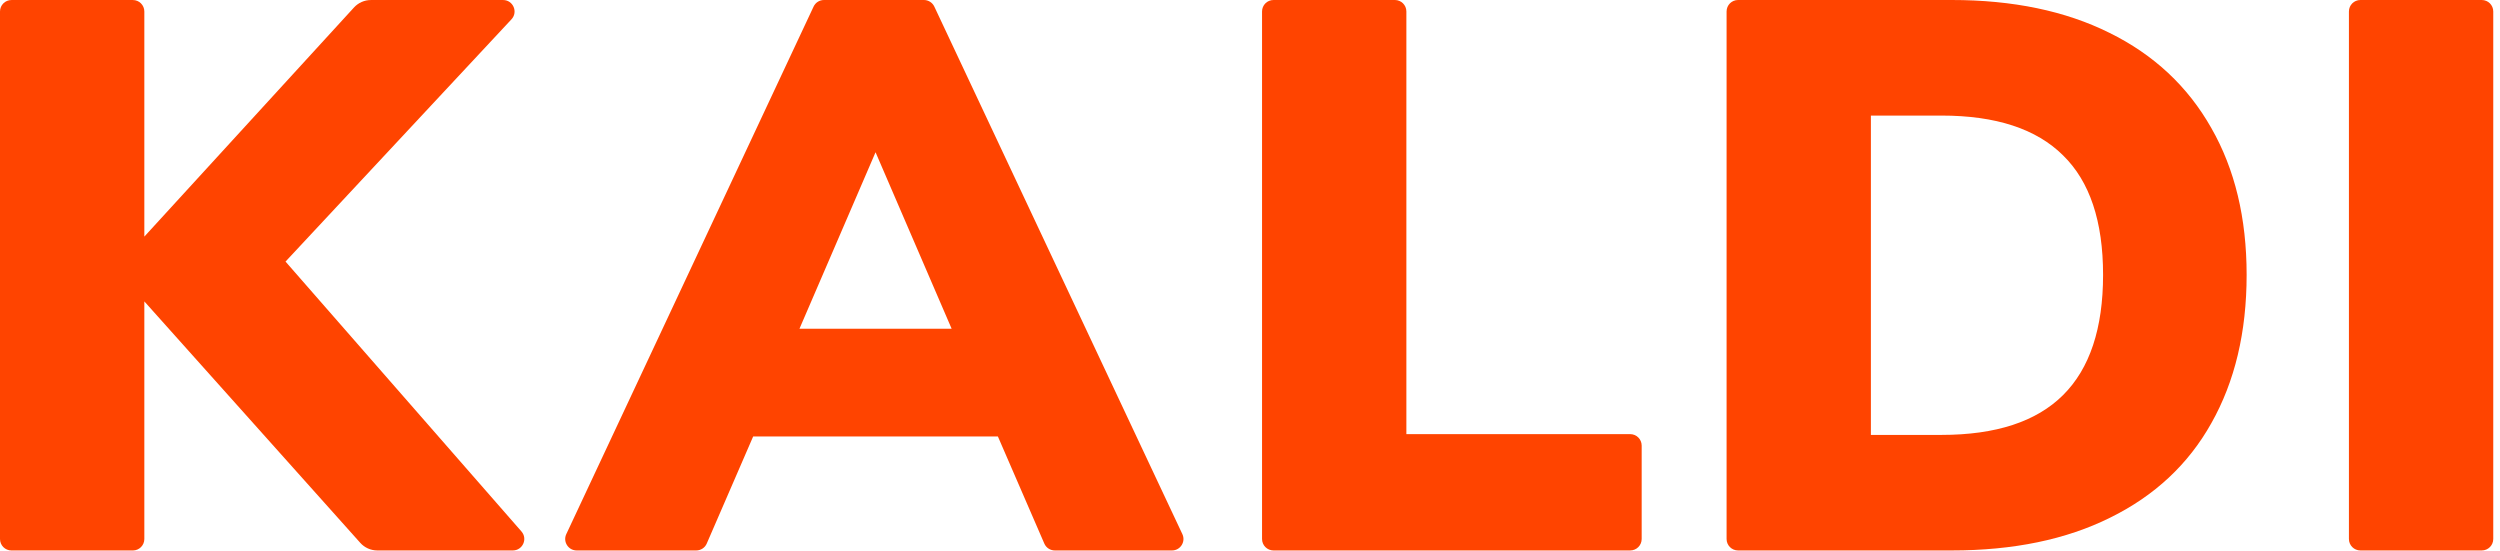
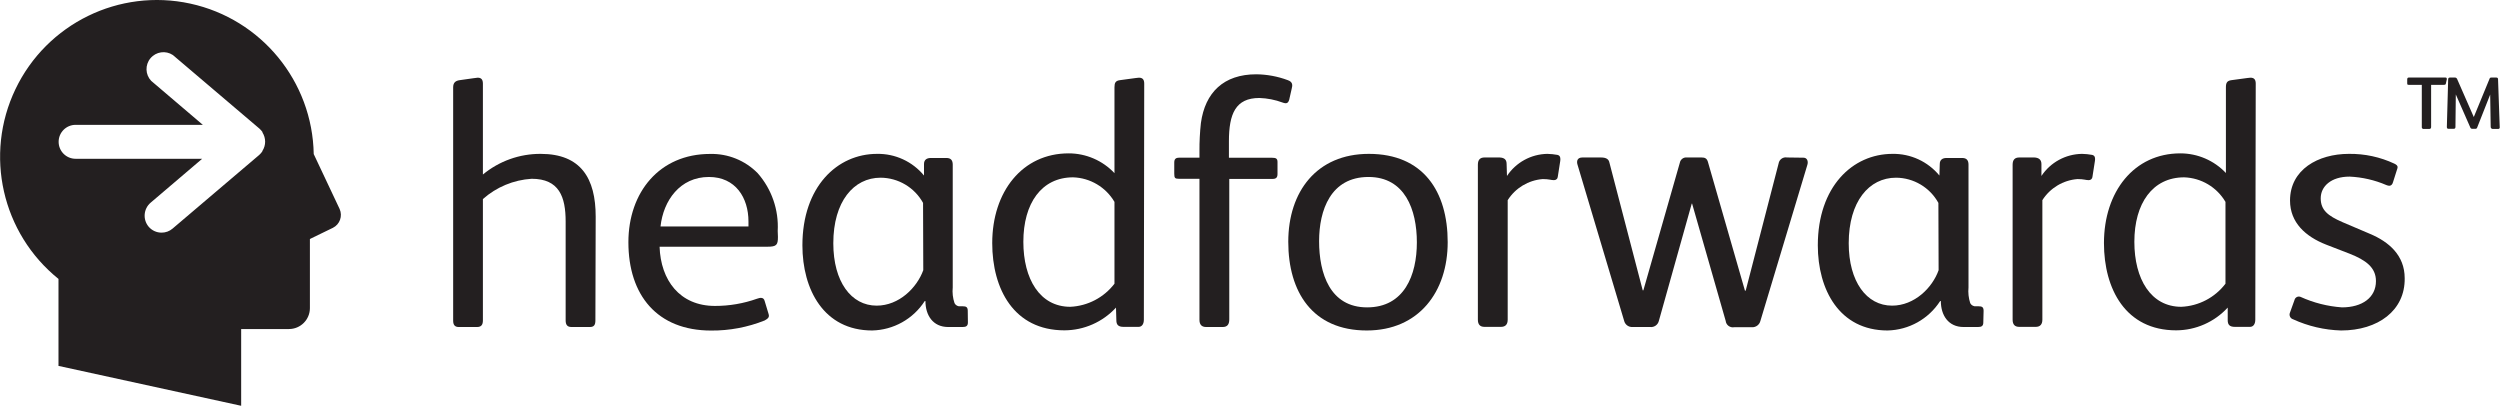
- <svg xmlns="http://www.w3.org/2000/svg" xmlns:xlink="http://www.w3.org/1999/xlink" viewBox="0 0 109 24">
-   <g transform="translate(-1470)">
-     <g style="mix-blend-mode:normal" transform="translate(1470)" fill="#f40">
-       <use xlink:href="#b" style="mix-blend-mode:normal" />
-       <use xlink:href="#c" style="mix-blend-mode:normal" />
-       <use xlink:href="#d" style="mix-blend-mode:normal" />
-       <use xlink:href="#e" style="mix-blend-mode:normal" />
-       <use xlink:href="#f" style="mix-blend-mode:normal" />
-     </g>
-   </g>
+ <svg xmlns="http://www.w3.org/2000/svg" id="Layer_1" data-name="Layer 1" width="122.13mm" height="19.82mm" viewBox="0 0 346.2 56.19">
  <defs>
-     <path id="b" d="M22.735 23.171c.283.323.053.829-.376.829h-5.907c-.285 0-.556-.121-.745-.333l-9.414-10.526v10.36c0 .276-.224.5-.5.5h-5.293c-.276 0-.5-.224-.5-.5v-23c0-.276.224-.5.5-.5h5.293c.276 0 .5.224.5.5v9.815l9.141-9.99c.19-.207.457-.325.738-.325h5.762c.437 0 .664.521.366.841l-9.851 10.563 10.287 11.767z" />
-     <path id="c" d="M45.991 24c-.199 0-.38-.118-.459-.301l-2.024-4.669h-10.67l-2.024 4.669c-.079.183-.259.301-.459.301h-5.212c-.366 0-.608-.381-.453-.712l10.782-23c.082-.176.259-.288.453-.288h4.358c.194 0 .37.112.453.287l10.815 23c.156.332-.086.713-.452.713h-5.108zm-11.135-9.668h6.635l-3.317-7.694-3.317 7.694z" />
-     <path id="d" d="M55.525 24c-.276 0-.5-.224-.5-.5v-23c0-.276.224-.5.5-.5h5.293c.276 0 .5.224.5.5v18.428h9.759c.276 0 .5.224.5.5v4.072c0 .276-.224.5-.5.5h-15.552z" />
-     <path id="e" d="M75.279.5c0-.276.224-.5.5-.5h9.315c2.667 0 4.959.477 6.874 1.43 1.938.953 3.42 2.338 4.446 4.153 1.026 1.793 1.539 3.926 1.539 6.4 0 2.496-.513 4.652-1.539 6.468-1.003 1.793-2.474 3.166-4.412 4.119-1.915.953-4.218 1.43-6.908 1.43h-9.315c-.276 0-.5-.224-.5-.5v-23zm9.37 18.462c2.371 0 4.138-.579 5.301-1.736 1.163-1.157 1.744-2.905 1.744-5.242 0-2.338-.581-4.074-1.744-5.209-1.163-1.157-2.93-1.736-5.301-1.736h-3.078v13.923h3.078z" />
-     <path id="f" d="M102.913 24c-.276 0-.5-.224-.5-.5v-23c0-.276.224-.5.5-.5h5.293c.276 0 .5.224.5.5v23c0 .276-.224.5-.5.5h-5.293z" />
+     <style>.cls-1{fill:#231f20;}</style>
  </defs>
+   <path class="cls-1" d="M163.11,99.27c0,.63-.19.92-.77.92h-2.53c-.58,0-.82-.29-.82-.92V85.58c0-3.4-.88-5.92-4.71-5.92a11.21,11.21,0,0,0-6.75,2.81v16.8c0,.63-.24.92-.82.92h-2.53c-.53,0-.77-.29-.77-.88V67c0-.67.34-.92.92-1,1.84-.25,2.33-.34,2.47-.34.44,0,.73.19.73.82V79.07a12.45,12.45,0,0,1,8-2.86c5.58,0,7.62,3.4,7.62,8.69Z" transform="translate(-80.67 -54.9)" />
+   <path class="cls-1" d="M188.39,87.71c0,1.12-.19,1.36-1.46,1.36H172c.15,4.61,2.77,8.2,7.67,8.2a17.31,17.31,0,0,0,5.83-1c.43-.15.92-.25,1.06.34l.54,1.79c.14.44-.1.63-.54.88a19.56,19.56,0,0,1-7.42,1.4c-7.48,0-11.46-4.9-11.46-12.23,0-6.94,4.32-12.23,11.31-12.23a8.93,8.93,0,0,1,6.6,2.67,11.2,11.2,0,0,1,2.77,8Zm-4.08-1.45v-.68c0-3.3-1.79-6.17-5.48-6.17-4,0-6.31,3.26-6.7,6.85Z" transform="translate(-80.67 -54.9)" />
+   <path class="cls-1" d="M214.7,99.56c0,.48-.24.63-.73.63h-2c-2.13,0-3.15-1.65-3.15-3.59h-.1a8.89,8.89,0,0,1-7.28,4.07c-6.7,0-9.66-5.68-9.66-11.79,0-8.11,4.81-12.67,10.34-12.67a8.24,8.24,0,0,1,6.5,3l0-1.6c0-.58.39-.83.93-.83h2.18c.58,0,.87.29.87.92v17a5.18,5.18,0,0,0,.25,2.19.8.8,0,0,0,.82.43H214c.44,0,.68.1.68.63ZM208.49,83a6.77,6.77,0,0,0-5.88-3.49c-3.73,0-6.55,3.3-6.55,9.08,0,5.33,2.48,8.64,6,8.64,3.11,0,5.58-2.48,6.46-4.91Z" transform="translate(-80.67 -54.9)" />
+   <path class="cls-1" d="M239.07,99.17c0,.63-.29,1-.73,1h-2.08c-.73,0-1-.29-1-.92l-.05-1.75a9.74,9.74,0,0,1-7.14,3.15c-7,0-10-5.72-10-12.08,0-7.14,4.18-12.43,10.58-12.43A8.7,8.7,0,0,1,235,78.88V67c0-.63.14-.92.77-1,2.48-.34,2.53-.34,2.62-.34.49,0,.73.24.73.82ZM235,82.86a6.9,6.9,0,0,0-5.73-3.4c-4.37,0-6.89,3.59-6.89,8.93,0,5.15,2.28,9,6.5,9a8.17,8.17,0,0,0,6.12-3.2Z" transform="translate(-80.67 -54.9)" />
+   <path class="cls-1" d="M259,66c.69.24.69.68.54,1.21l-.34,1.5c-.1.34-.24.49-.49.49a1.34,1.34,0,0,1-.43-.1,10.21,10.21,0,0,0-3.21-.63c-3.3,0-4.22,2.19-4.22,6v2.28h6c.49,0,.73.1.73.58V79c0,.48-.2.68-.68.68h-6V99.12c0,.68-.24,1.07-.92,1.07h-2.28c-.63,0-.93-.34-.93-1V79.66h-2.86c-.53,0-.63-.1-.63-.73V77.42c0-.48.19-.68.68-.68h2.81v-.92a33.7,33.7,0,0,1,.2-3.88c.58-4.23,3.15-6.75,7.67-6.75A12.85,12.85,0,0,1,259,66Z" transform="translate(-80.67 -54.9)" />
+   <path class="cls-1" d="M269.94,100.67c-7.52,0-10.87-5.34-10.87-12.28S263,76.21,270.23,76.21c7.52,0,10.92,5.19,10.92,12.23C281.15,95.29,277.17,100.67,269.94,100.67Zm.24-21.26c-5.24,0-6.84,4.61-6.84,8.89,0,4.46,1.5,9.17,6.65,9.17s6.89-4.47,6.89-9S275.23,79.41,270.18,79.41Z" transform="translate(-80.67 -54.9)" />
+   <path class="cls-1" d="M289.31,77.62l.05,1.65a6.84,6.84,0,0,1,5.58-3.06,8.91,8.91,0,0,1,1.41.14c.43.1.43.49.39.83l-.34,2.18a.51.51,0,0,1-.54.49c-.39,0-.68-.15-1.55-.15a6.34,6.34,0,0,0-4.85,2.92V99.17c0,.63-.29,1-.93,1h-2.28c-.63,0-.92-.34-.92-1V77.71c0-.72.34-1,.92-1h2.09C289,76.74,289.31,77,289.31,77.62Z" transform="translate(-80.67 -54.9)" />
+   <path class="cls-1" d="M330.43,76.74c.53,0,.68.54.53,1l-6.5,21.6a1.15,1.15,0,0,1-1.17.88h-2.47a1,1,0,0,1-1.17-.88L315,83.1h-.05l-4.56,16.26a1.11,1.11,0,0,1-1.21.83h-2.43a1.13,1.13,0,0,1-1.17-.88l-6.45-21.6c-.15-.48-.05-1,.68-1h2.57c.73,0,1.07.25,1.16.68l4.62,17.72h.09l5.05-17.67a.9.9,0,0,1,1-.73h2c.44,0,.73.1.88.58l5.14,17.87h.1l4.56-17.62a1,1,0,0,1,1.17-.83Z" transform="translate(-80.67 -54.9)" />
+   <path class="cls-1" d="M355.33,99.56c0,.48-.24.63-.73.63h-2c-2.13,0-3.15-1.65-3.15-3.59h-.1a8.89,8.89,0,0,1-7.28,4.07c-6.7,0-9.66-5.68-9.66-11.79,0-8.11,4.8-12.67,10.34-12.67a8.24,8.24,0,0,1,6.5,3l.05-1.6c0-.58.39-.83.92-.83h2.19c.58,0,.87.29.87.92v17a5.42,5.42,0,0,0,.24,2.19.82.82,0,0,0,.83.43h.34c.44,0,.68.1.68.63ZM349.11,83a6.75,6.75,0,0,0-5.87-3.49c-3.74,0-6.55,3.3-6.55,9.08,0,5.33,2.48,8.64,6,8.64,3.11,0,5.59-2.48,6.45-4.91Z" transform="translate(-80.67 -54.9)" />
+   <path class="cls-1" d="M363.38,77.62l0,1.65A6.85,6.85,0,0,1,369,76.21a8.79,8.79,0,0,1,1.4.14c.44.1.44.49.39.83l-.34,2.18a.5.5,0,0,1-.53.49c-.39,0-.68-.15-1.55-.15a6.36,6.36,0,0,0-4.86,2.92V99.17c0,.63-.29,1-.92,1h-2.28c-.63,0-.92-.34-.92-1V77.71c0-.72.34-1,.92-1h2.09C363,76.74,363.38,77,363.38,77.62Z" transform="translate(-80.67 -54.9)" />
+   <path class="cls-1" d="M393,99.17c0,.63-.29,1-.73,1h-2.09c-.73,0-1-.29-1-.92l0-1.75a9.74,9.74,0,0,1-7.14,3.15c-7,0-10-5.72-10-12.08,0-7.14,4.17-12.43,10.58-12.43a8.68,8.68,0,0,1,6.31,2.72V67c0-.63.15-.92.78-1,2.48-.34,2.52-.34,2.62-.34.49,0,.73.24.73.82Zm-4.13-16.31a6.9,6.9,0,0,0-5.72-3.4c-4.37,0-6.9,3.59-6.9,8.93,0,5.15,2.28,9,6.5,9a8.13,8.13,0,0,0,6.12-3.2Z" transform="translate(-80.67 -54.9)" />
+   <path class="cls-1" d="M404.88,100.67a17.18,17.18,0,0,1-6.65-1.55.68.68,0,0,1-.43-.92l.63-1.75a.62.62,0,0,1,.82-.44A16.79,16.79,0,0,0,405,97.47c2.81,0,4.71-1.36,4.71-3.64,0-1.89-1.41-2.91-3.64-3.79l-3.26-1.26c-2.86-1.12-5-3.06-5-6.11,0-4.28,3.88-6.46,8.15-6.46a14.39,14.39,0,0,1,6.31,1.36c.29.14.44.29.44.48a1.4,1.4,0,0,1-.1.39l-.54,1.7c-.09.34-.29.49-.53.49a1.49,1.49,0,0,1-.39-.1,14.54,14.54,0,0,0-5.09-1.17c-2.58,0-4,1.36-4,3s1,2.43,3,3.3l3.78,1.61c2.67,1.11,4.85,3,4.85,6.16C413.76,97.9,410,100.67,404.88,100.67Z" transform="translate(-80.67 -54.9)" />
+   <path class="cls-1" d="M419.4,66.43c0,.2-.15.22-.3.22h-1.75v5.83c0,.18-.07.28-.28.28h-.73a.24.24,0,0,1-.28-.28V66.65h-1.77c-.18,0-.25,0-.25-.22V65.9c0-.18.07-.26.22-.26h5c.16,0,.26,0,.26.18v.08Zm7.22,6.33h-.71a.29.29,0,0,1-.31-.33L425.53,68l-1.8,4.56a.24.24,0,0,1-.25.18h-.43a.28.28,0,0,1-.28-.2l-2-4.56-.05,4.5c0,.21-.1.26-.28.26h-.68c-.18,0-.23-.1-.23-.26v0l.18-6.56c0-.2.08-.28.26-.28h.63a.33.33,0,0,1,.35.2l2.31,5.27,2.17-5.27c.05-.15.1-.2.28-.2h.66c.18,0,.25.08.25.26l.23,6.55v0C426.87,72.66,426.82,72.76,426.62,72.76Z" transform="translate(-80.67 -54.9)" />
+   <path class="cls-1" d="M126.76,86.45,123.57,88v9.57a2.9,2.9,0,0,1-2.9,2.9h-6.62V111.1l-25.23-5.51h-.07V93.53A21.72,21.72,0,1,1,124.1,76.24l3.59,7.61A2,2,0,0,1,126.76,86.45ZM117,75.79v0a2.36,2.36,0,0,0,.37-1.27,2.39,2.39,0,0,0-.37-1.27v0l0-.07a3,3,0,0,0-.41-.46l-12-10.2a2.35,2.35,0,0,0-3,3.58l7.15,6.09H91.12a2.35,2.35,0,0,0,0,4.7h17.53l-7.15,6.09a2.37,2.37,0,0,0-.26,3.32,2.34,2.34,0,0,0,1.79.82,2.31,2.31,0,0,0,1.52-.56l12-10.2a3,3,0,0,0,.41-.46Z" transform="translate(-80.67 -54.9)" />
</svg>
